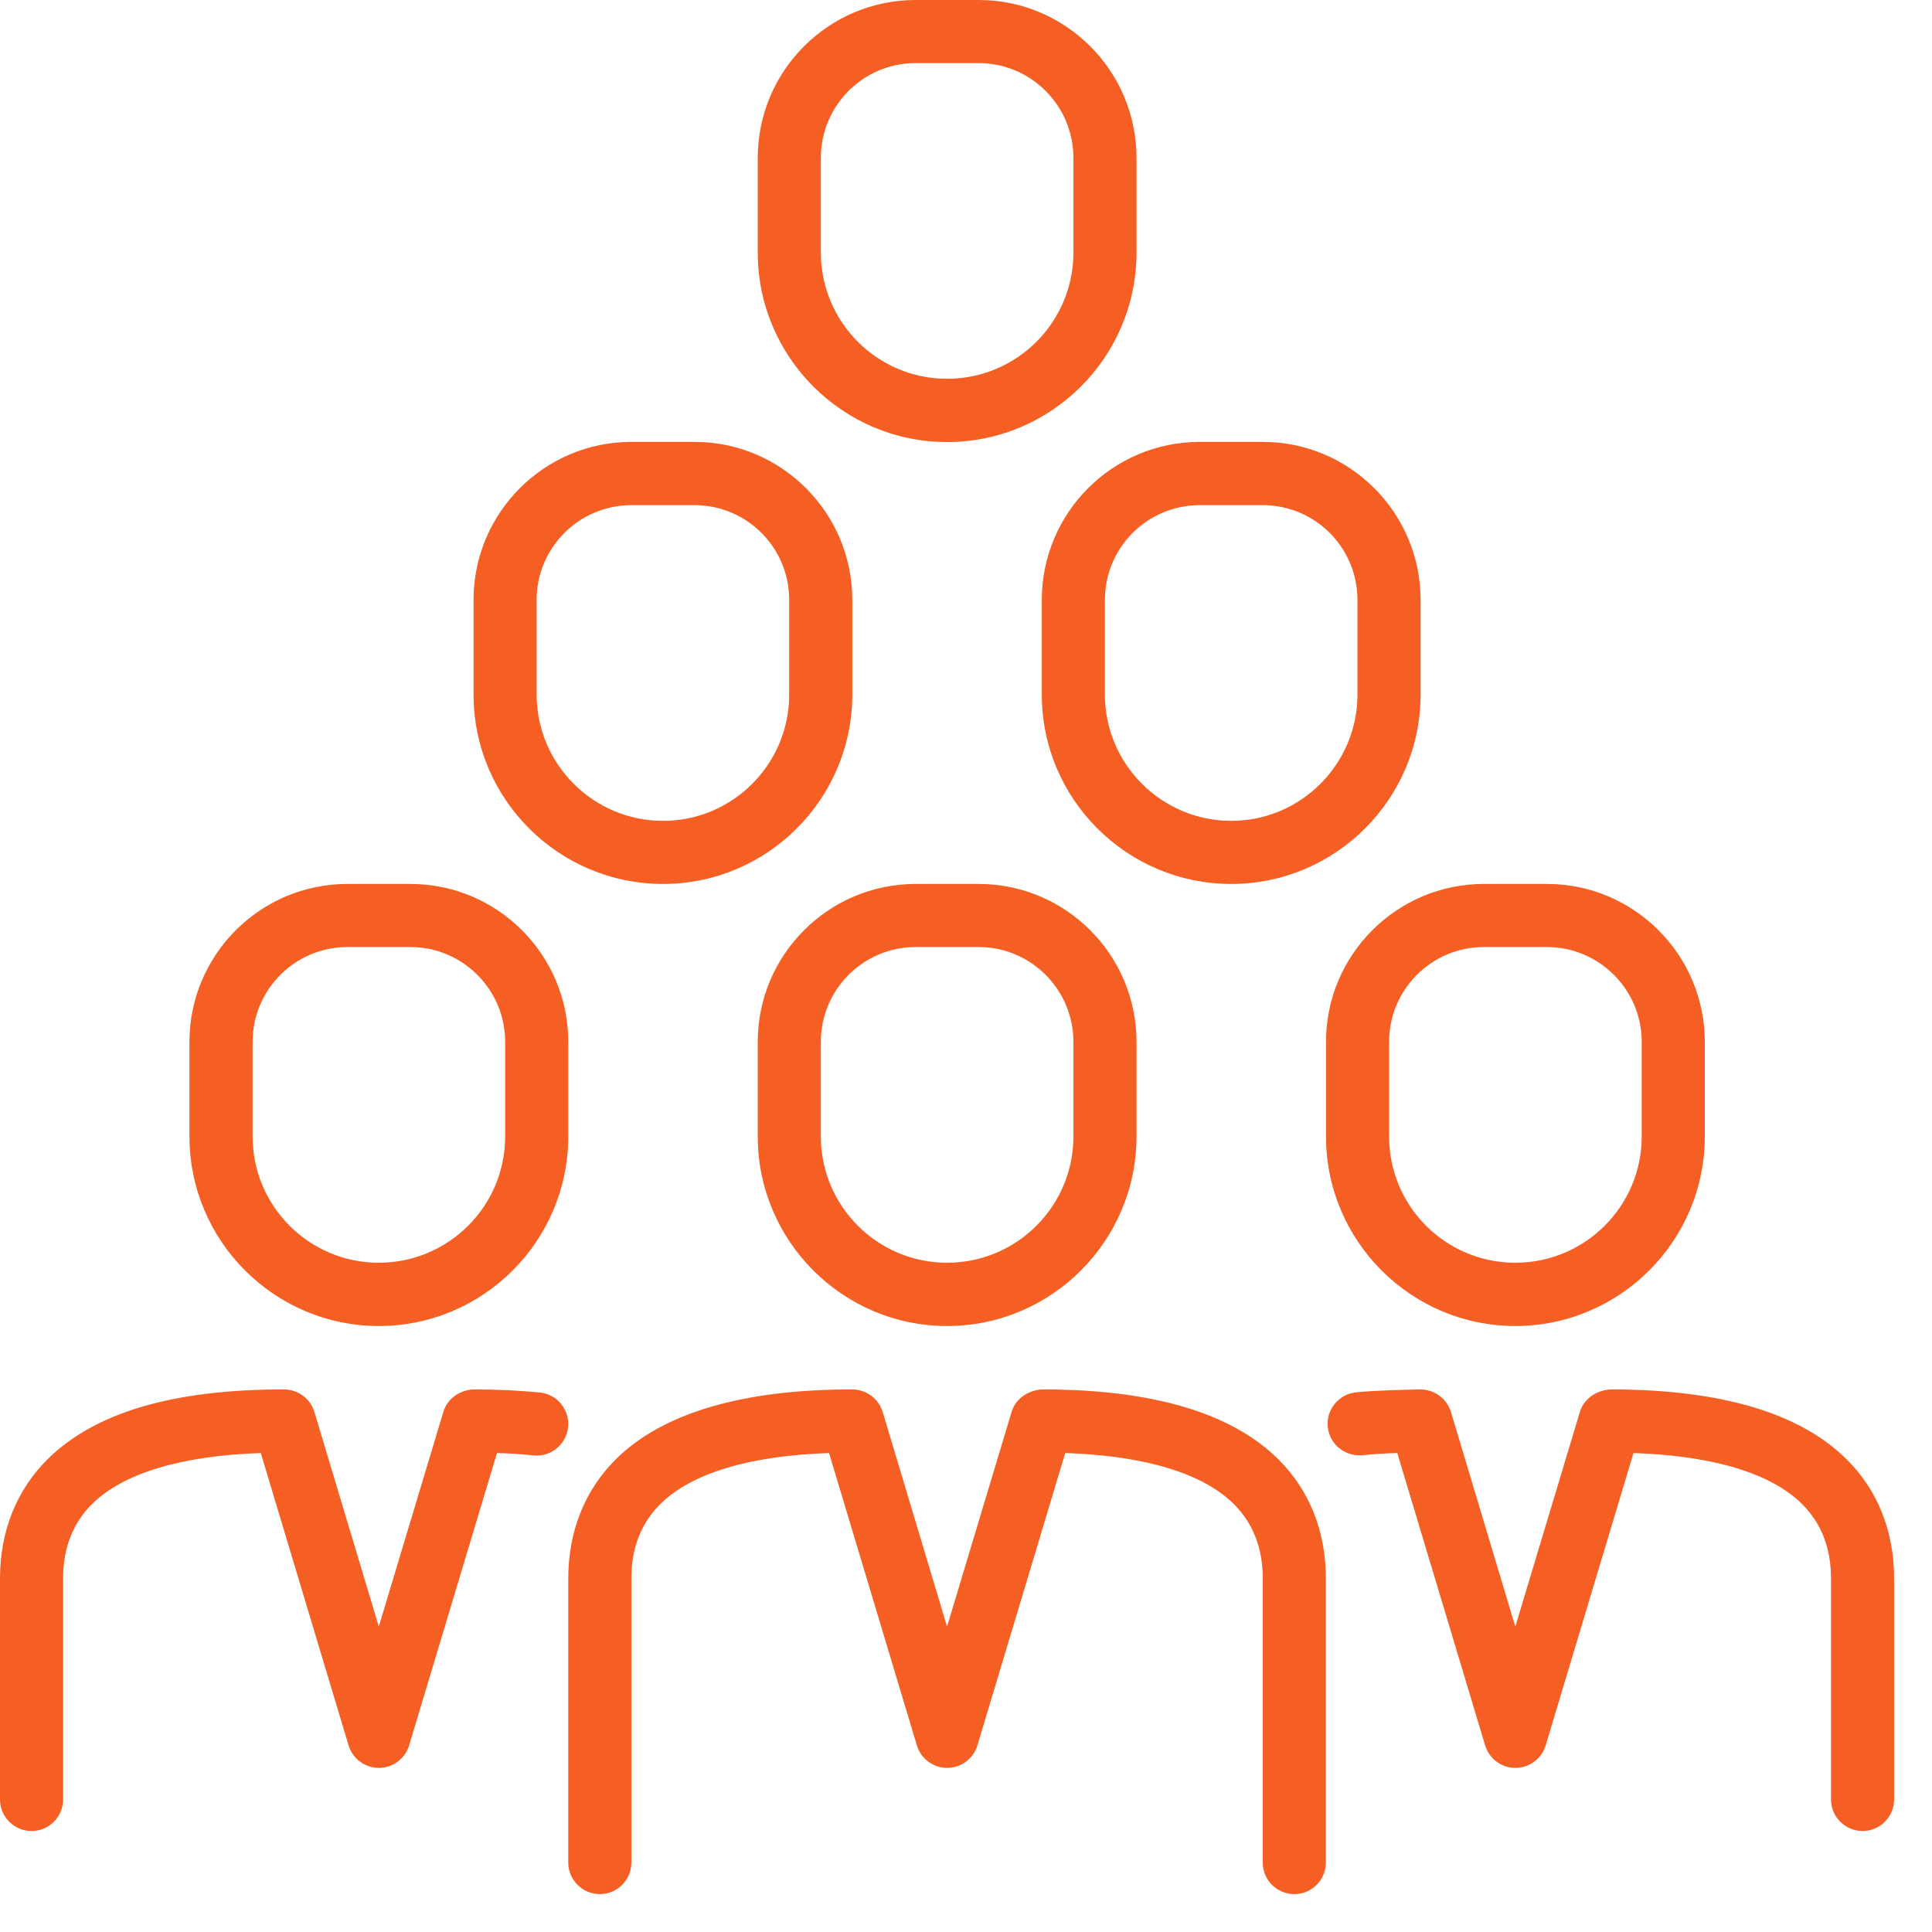
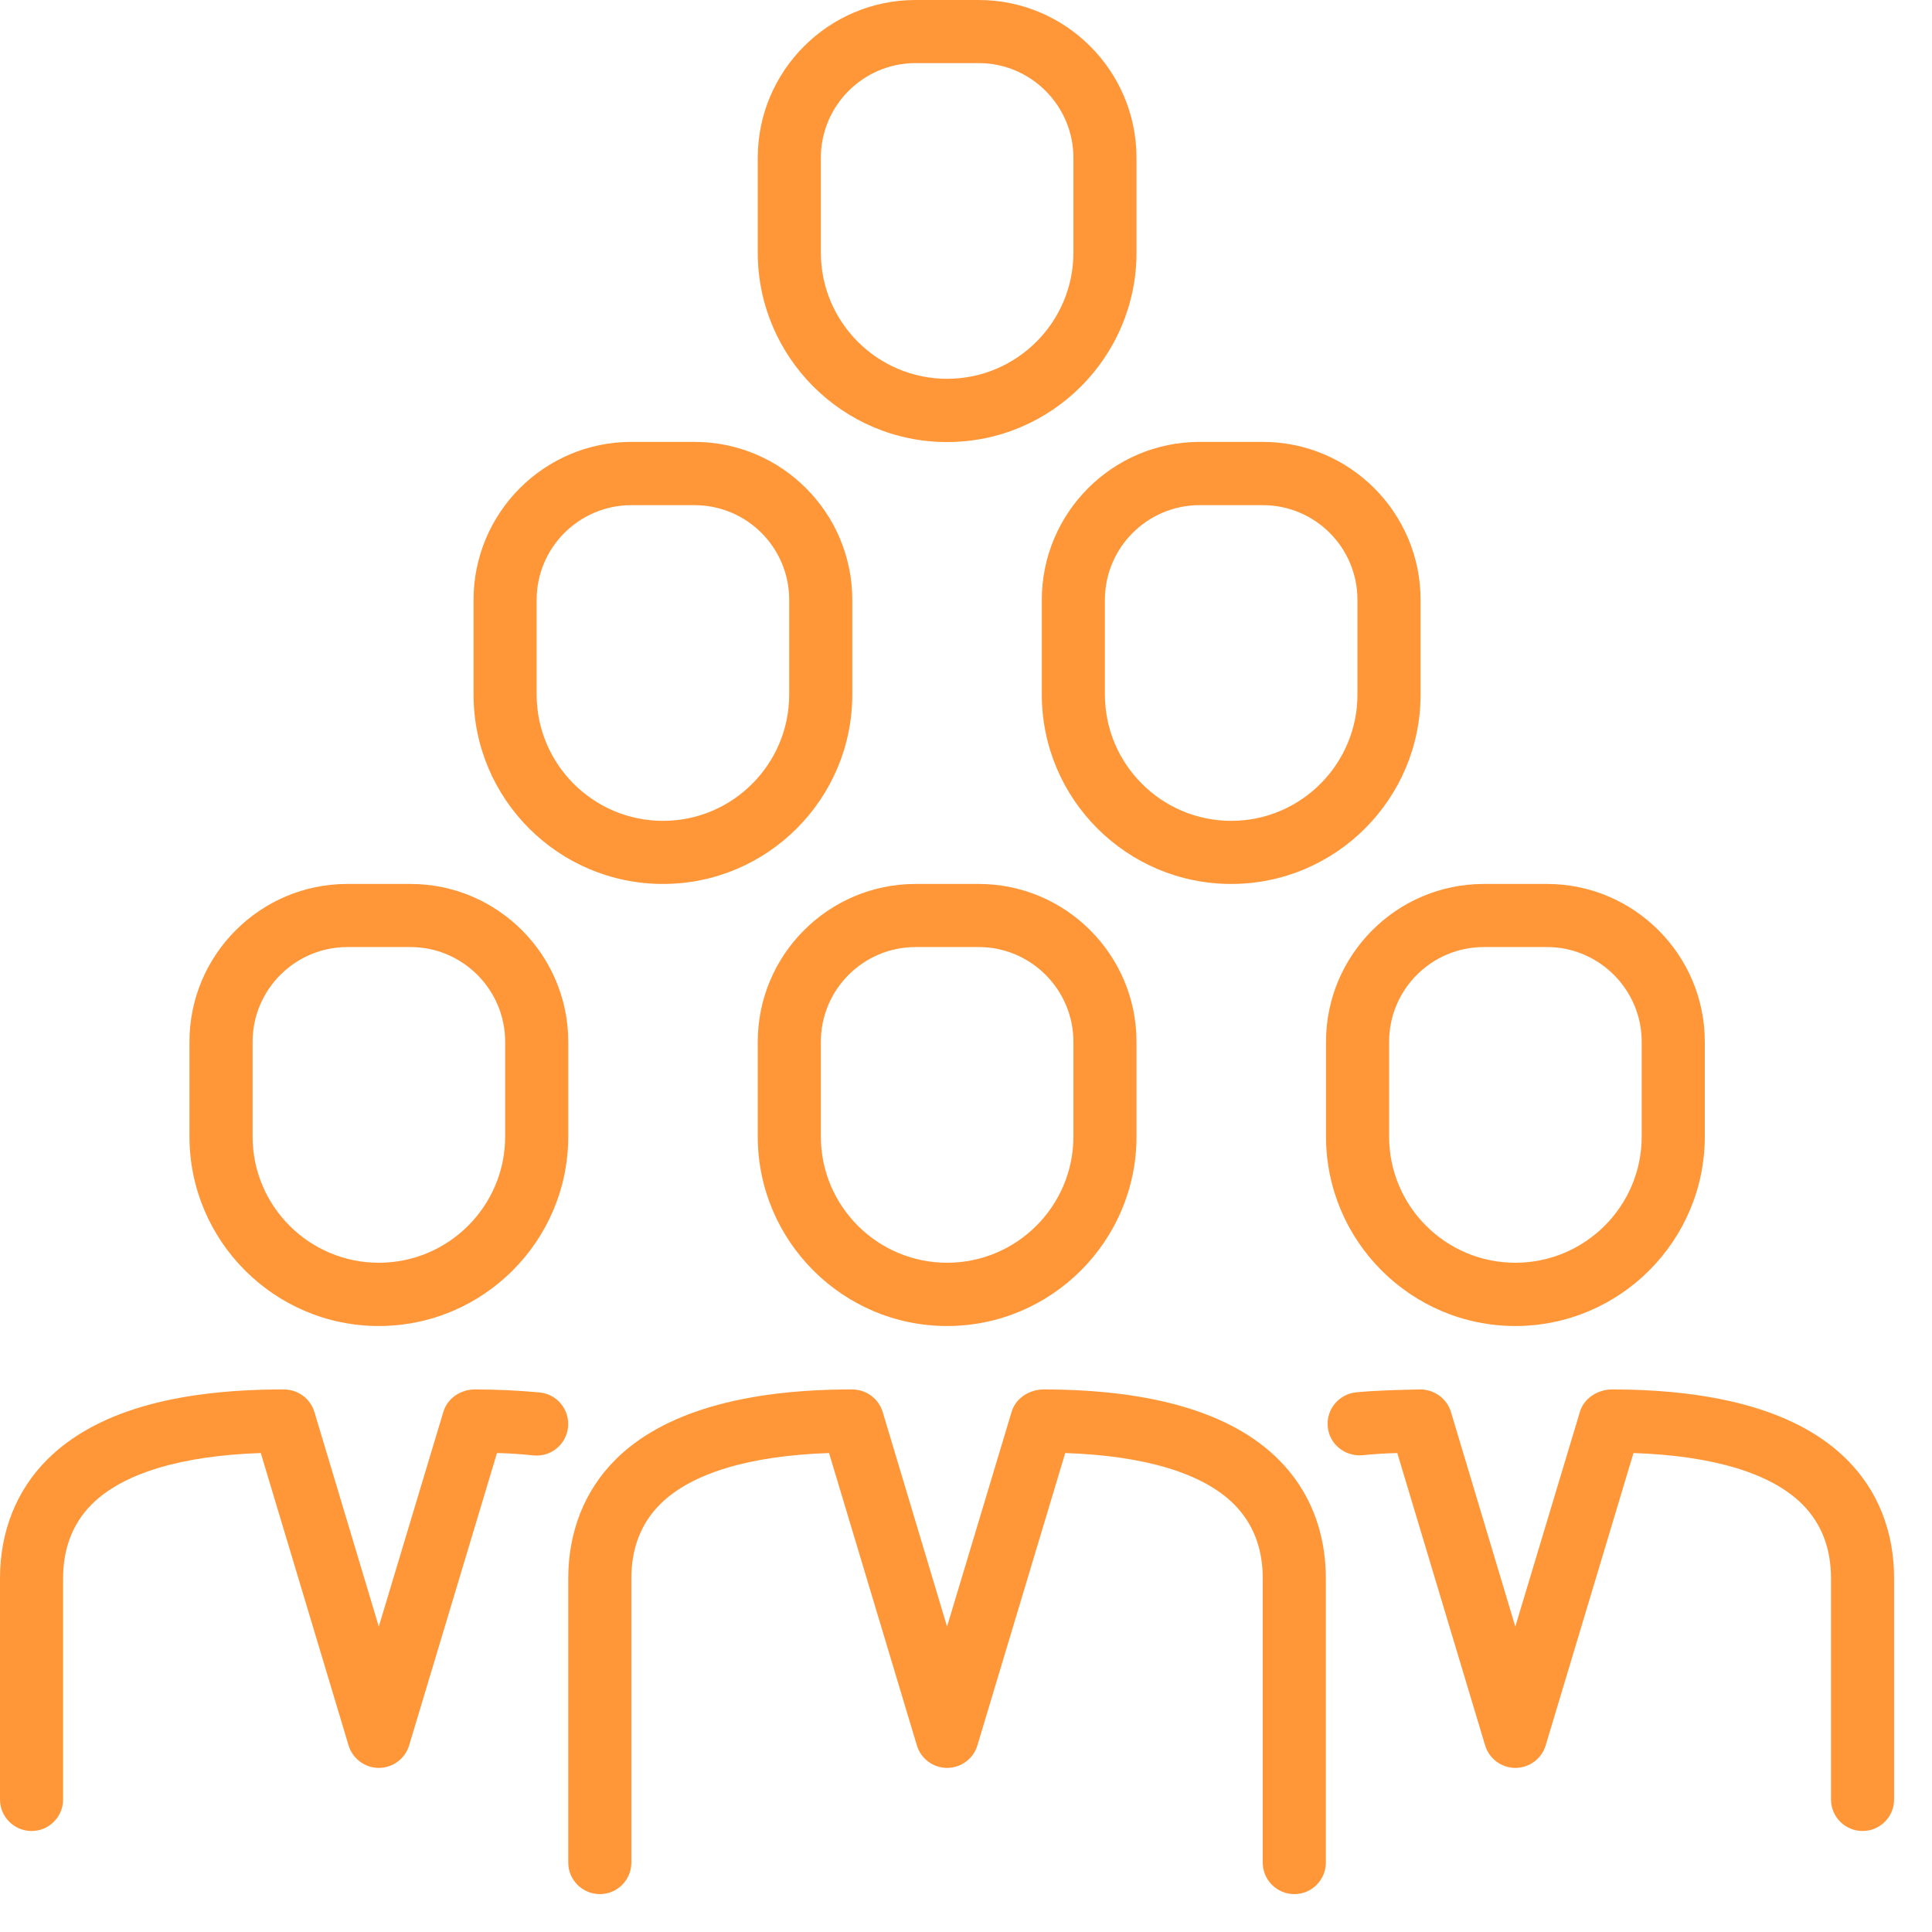
<svg xmlns="http://www.w3.org/2000/svg" width="47" height="47" viewBox="0 0 47 47">
-   <path fill-rule="nonzero" fill="rgb(96.078%, 37.254%, 14.117%)" fill-opacity="1" d="M 25.375 33.801 C 28.043 33.801 29.973 34.375 31.105 35.508 C 31.859 36.258 32.254 37.258 32.254 38.398 L 32.254 45.312 C 32.254 45.734 31.91 46.078 31.488 46.078 C 31.062 46.078 30.719 45.734 30.719 45.312 L 30.719 38.398 C 30.719 37.664 30.484 37.059 30.02 36.594 C 29.266 35.84 27.852 35.414 25.914 35.348 L 23.777 42.461 C 23.68 42.785 23.379 43.008 23.039 43.008 C 22.703 43.008 22.402 42.785 22.305 42.461 L 20.168 35.348 C 18.227 35.414 16.816 35.84 16.059 36.594 C 15.594 37.059 15.359 37.664 15.359 38.398 L 15.359 45.312 C 15.359 45.734 15.016 46.078 14.594 46.078 C 14.168 46.078 13.824 45.734 13.824 45.312 L 13.824 38.398 C 13.824 37.258 14.223 36.258 14.973 35.508 C 16.113 34.371 18.074 33.797 20.738 33.801 C 21.078 33.805 21.375 34.027 21.473 34.348 L 23.039 39.57 L 24.609 34.348 C 24.707 34.016 25.031 33.809 25.375 33.801 Z M 39.199 33.801 C 41.867 33.801 43.797 34.375 44.93 35.508 C 45.684 36.258 46.078 37.258 46.078 38.398 L 46.078 43.777 C 46.078 44.199 45.734 44.543 45.312 44.543 C 44.887 44.543 44.543 44.199 44.543 43.777 L 44.543 38.398 C 44.543 37.664 44.309 37.059 43.844 36.594 C 43.09 35.84 41.676 35.414 39.738 35.348 L 37.602 42.461 C 37.504 42.785 37.203 43.008 36.863 43.008 C 36.527 43.008 36.227 42.785 36.129 42.461 L 33.992 35.348 C 33.695 35.355 33.41 35.375 33.137 35.402 C 32.715 35.434 32.34 35.133 32.301 34.711 C 32.258 34.289 32.57 33.914 32.992 33.871 C 33.488 33.824 34.027 33.812 34.562 33.801 C 34.898 33.805 35.199 34.027 35.297 34.348 L 36.863 39.57 L 38.434 34.348 C 38.531 34.016 38.863 33.809 39.199 33.801 Z M 11.543 33.801 C 12.105 33.801 12.637 33.828 13.133 33.875 C 13.555 33.918 13.859 34.293 13.82 34.715 C 13.777 35.137 13.406 35.449 12.977 35.406 C 12.695 35.375 12.398 35.355 12.09 35.348 L 9.953 42.461 C 9.855 42.785 9.555 43.008 9.215 43.008 C 8.879 43.008 8.578 42.785 8.48 42.461 L 6.344 35.348 C 4.406 35.414 2.992 35.84 2.234 36.594 C 1.77 37.059 1.535 37.664 1.535 38.398 L 1.535 43.777 C 1.535 44.199 1.191 44.543 0.77 44.543 C 0.344 44.543 0 44.199 0 43.777 L 0 38.398 C 0 37.258 0.398 36.258 1.148 35.508 C 2.289 34.371 4.191 33.797 6.914 33.801 C 7.254 33.805 7.551 34.027 7.648 34.348 L 9.215 39.57 L 10.785 34.348 C 10.883 34.016 11.203 33.805 11.543 33.801 Z M 23.809 21.504 C 25.926 21.504 27.648 23.227 27.648 25.344 L 27.648 27.648 C 27.648 30.188 25.582 32.258 23.039 32.258 C 20.5 32.258 18.434 30.188 18.434 27.648 L 18.434 25.344 C 18.434 23.227 20.156 21.504 22.273 21.504 Z M 37.633 21.504 C 39.75 21.504 41.473 23.227 41.473 25.344 L 41.473 27.648 C 41.473 30.188 39.406 32.258 36.863 32.258 C 34.324 32.258 32.258 30.188 32.258 27.648 L 32.258 25.344 C 32.258 23.227 33.98 21.504 36.098 21.504 Z M 9.984 21.504 C 12.102 21.504 13.824 23.227 13.824 25.344 L 13.824 27.648 C 13.824 30.188 11.758 32.258 9.215 32.258 C 6.676 32.258 4.609 30.188 4.609 27.648 L 4.609 25.344 C 4.609 23.227 6.332 21.504 8.449 21.504 Z M 23.809 23.039 L 22.273 23.039 C 21 23.039 19.969 24.074 19.969 25.344 L 19.969 27.648 C 19.969 29.344 21.348 30.719 23.039 30.719 C 24.734 30.719 26.113 29.344 26.113 27.648 L 26.113 25.344 C 26.113 24.074 25.078 23.039 23.809 23.039 Z M 37.633 23.039 L 36.098 23.039 C 34.824 23.039 33.793 24.074 33.793 25.344 L 33.793 27.648 C 33.793 29.344 35.168 30.719 36.863 30.719 C 38.559 30.719 39.938 29.344 39.938 27.648 L 39.938 25.344 C 39.938 24.074 38.902 23.039 37.633 23.039 Z M 9.984 23.039 L 8.449 23.039 C 7.18 23.039 6.145 24.074 6.145 25.344 L 6.145 27.648 C 6.145 29.344 7.523 30.719 9.215 30.719 C 10.91 30.719 12.289 29.344 12.289 27.648 L 12.289 25.344 C 12.289 24.074 11.254 23.039 9.984 23.039 Z M 30.719 10.75 C 32.836 10.75 34.559 12.473 34.559 14.594 L 34.559 16.895 C 34.559 19.438 32.492 21.504 29.953 21.504 C 27.41 21.504 25.344 19.438 25.344 16.895 L 25.344 14.594 C 25.344 12.473 27.066 10.75 29.184 10.75 Z M 16.895 10.75 C 19.012 10.75 20.734 12.473 20.734 14.594 L 20.734 16.895 C 20.734 19.438 18.668 21.504 16.129 21.504 C 13.586 21.504 11.52 19.438 11.52 16.895 L 11.52 14.594 C 11.52 12.473 13.242 10.75 15.359 10.75 Z M 30.719 12.289 L 29.184 12.289 C 27.914 12.289 26.879 13.32 26.879 14.594 L 26.879 16.895 C 26.879 18.59 28.258 19.969 29.953 19.969 C 31.645 19.969 33.023 18.59 33.023 16.895 L 33.023 14.594 C 33.023 13.32 31.992 12.289 30.719 12.289 Z M 16.895 12.289 L 15.359 12.289 C 14.09 12.289 13.055 13.32 13.055 14.594 L 13.055 16.895 C 13.055 18.59 14.434 19.969 16.129 19.969 C 17.824 19.969 19.199 18.59 19.199 16.895 L 19.199 14.594 C 19.199 13.32 18.168 12.289 16.895 12.289 Z M 23.809 0 C 25.926 0 27.648 1.723 27.648 3.84 L 27.648 6.145 C 27.648 8.684 25.582 10.754 23.039 10.754 C 20.5 10.754 18.434 8.684 18.434 6.145 L 18.434 3.84 C 18.434 1.723 20.156 0 22.273 0 Z M 23.809 1.535 L 22.273 1.535 C 21 1.535 19.969 2.57 19.969 3.84 L 19.969 6.145 C 19.969 7.84 21.348 9.215 23.039 9.215 C 24.734 9.215 26.113 7.84 26.113 6.145 L 26.113 3.84 C 26.113 2.57 25.078 1.535 23.809 1.535 Z M 23.809 1.535 " />
+   <path fill-rule="nonzero" fill="rgb(100%, 59.2%, 22.3%)" fill-opacity="1" d="M 25.375 33.801 C 28.043 33.801 29.973 34.375 31.105 35.508 C 31.859 36.258 32.254 37.258 32.254 38.398 L 32.254 45.312 C 32.254 45.734 31.91 46.078 31.488 46.078 C 31.062 46.078 30.719 45.734 30.719 45.312 L 30.719 38.398 C 30.719 37.664 30.484 37.059 30.02 36.594 C 29.266 35.84 27.852 35.414 25.914 35.348 L 23.777 42.461 C 23.68 42.785 23.379 43.008 23.039 43.008 C 22.703 43.008 22.402 42.785 22.305 42.461 L 20.168 35.348 C 18.227 35.414 16.816 35.84 16.059 36.594 C 15.594 37.059 15.359 37.664 15.359 38.398 L 15.359 45.312 C 15.359 45.734 15.016 46.078 14.594 46.078 C 14.168 46.078 13.824 45.734 13.824 45.312 L 13.824 38.398 C 13.824 37.258 14.223 36.258 14.973 35.508 C 16.113 34.371 18.074 33.797 20.738 33.801 C 21.078 33.805 21.375 34.027 21.473 34.348 L 23.039 39.57 L 24.609 34.348 C 24.707 34.016 25.031 33.809 25.375 33.801 Z M 39.199 33.801 C 41.867 33.801 43.797 34.375 44.93 35.508 C 45.684 36.258 46.078 37.258 46.078 38.398 L 46.078 43.777 C 46.078 44.199 45.734 44.543 45.312 44.543 C 44.887 44.543 44.543 44.199 44.543 43.777 L 44.543 38.398 C 44.543 37.664 44.309 37.059 43.844 36.594 C 43.09 35.84 41.676 35.414 39.738 35.348 L 37.602 42.461 C 37.504 42.785 37.203 43.008 36.863 43.008 C 36.527 43.008 36.227 42.785 36.129 42.461 L 33.992 35.348 C 33.695 35.355 33.41 35.375 33.137 35.402 C 32.715 35.434 32.34 35.133 32.301 34.711 C 32.258 34.289 32.57 33.914 32.992 33.871 C 33.488 33.824 34.027 33.812 34.562 33.801 C 34.898 33.805 35.199 34.027 35.297 34.348 L 36.863 39.57 L 38.434 34.348 C 38.531 34.016 38.863 33.809 39.199 33.801 Z M 11.543 33.801 C 12.105 33.801 12.637 33.828 13.133 33.875 C 13.555 33.918 13.859 34.293 13.82 34.715 C 13.777 35.137 13.406 35.449 12.977 35.406 C 12.695 35.375 12.398 35.355 12.09 35.348 L 9.953 42.461 C 9.855 42.785 9.555 43.008 9.215 43.008 C 8.879 43.008 8.578 42.785 8.48 42.461 L 6.344 35.348 C 4.406 35.414 2.992 35.84 2.234 36.594 C 1.77 37.059 1.535 37.664 1.535 38.398 L 1.535 43.777 C 1.535 44.199 1.191 44.543 0.77 44.543 C 0.344 44.543 0 44.199 0 43.777 L 0 38.398 C 0 37.258 0.398 36.258 1.148 35.508 C 2.289 34.371 4.191 33.797 6.914 33.801 C 7.254 33.805 7.551 34.027 7.648 34.348 L 9.215 39.57 L 10.785 34.348 C 10.883 34.016 11.203 33.805 11.543 33.801 Z M 23.809 21.504 C 25.926 21.504 27.648 23.227 27.648 25.344 L 27.648 27.648 C 27.648 30.188 25.582 32.258 23.039 32.258 C 20.5 32.258 18.434 30.188 18.434 27.648 L 18.434 25.344 C 18.434 23.227 20.156 21.504 22.273 21.504 Z M 37.633 21.504 C 39.75 21.504 41.473 23.227 41.473 25.344 L 41.473 27.648 C 41.473 30.188 39.406 32.258 36.863 32.258 C 34.324 32.258 32.258 30.188 32.258 27.648 L 32.258 25.344 C 32.258 23.227 33.98 21.504 36.098 21.504 Z M 9.984 21.504 C 12.102 21.504 13.824 23.227 13.824 25.344 L 13.824 27.648 C 13.824 30.188 11.758 32.258 9.215 32.258 C 6.676 32.258 4.609 30.188 4.609 27.648 L 4.609 25.344 C 4.609 23.227 6.332 21.504 8.449 21.504 Z M 23.809 23.039 L 22.273 23.039 C 21 23.039 19.969 24.074 19.969 25.344 L 19.969 27.648 C 19.969 29.344 21.348 30.719 23.039 30.719 C 24.734 30.719 26.113 29.344 26.113 27.648 L 26.113 25.344 C 26.113 24.074 25.078 23.039 23.809 23.039 Z M 37.633 23.039 L 36.098 23.039 C 34.824 23.039 33.793 24.074 33.793 25.344 L 33.793 27.648 C 33.793 29.344 35.168 30.719 36.863 30.719 C 38.559 30.719 39.938 29.344 39.938 27.648 L 39.938 25.344 C 39.938 24.074 38.902 23.039 37.633 23.039 Z M 9.984 23.039 L 8.449 23.039 C 7.18 23.039 6.145 24.074 6.145 25.344 L 6.145 27.648 C 6.145 29.344 7.523 30.719 9.215 30.719 C 10.91 30.719 12.289 29.344 12.289 27.648 L 12.289 25.344 C 12.289 24.074 11.254 23.039 9.984 23.039 Z M 30.719 10.75 C 32.836 10.75 34.559 12.473 34.559 14.594 L 34.559 16.895 C 34.559 19.438 32.492 21.504 29.953 21.504 C 27.41 21.504 25.344 19.438 25.344 16.895 L 25.344 14.594 C 25.344 12.473 27.066 10.75 29.184 10.75 Z M 16.895 10.75 C 19.012 10.75 20.734 12.473 20.734 14.594 L 20.734 16.895 C 20.734 19.438 18.668 21.504 16.129 21.504 C 13.586 21.504 11.52 19.438 11.52 16.895 L 11.52 14.594 C 11.52 12.473 13.242 10.75 15.359 10.75 Z M 30.719 12.289 L 29.184 12.289 C 27.914 12.289 26.879 13.32 26.879 14.594 L 26.879 16.895 C 26.879 18.59 28.258 19.969 29.953 19.969 C 31.645 19.969 33.023 18.59 33.023 16.895 L 33.023 14.594 C 33.023 13.32 31.992 12.289 30.719 12.289 Z M 16.895 12.289 L 15.359 12.289 C 14.09 12.289 13.055 13.32 13.055 14.594 L 13.055 16.895 C 13.055 18.59 14.434 19.969 16.129 19.969 C 17.824 19.969 19.199 18.59 19.199 16.895 L 19.199 14.594 C 19.199 13.32 18.168 12.289 16.895 12.289 Z M 23.809 0 C 25.926 0 27.648 1.723 27.648 3.84 L 27.648 6.145 C 27.648 8.684 25.582 10.754 23.039 10.754 C 20.5 10.754 18.434 8.684 18.434 6.145 L 18.434 3.84 C 18.434 1.723 20.156 0 22.273 0 Z M 23.809 1.535 L 22.273 1.535 C 21 1.535 19.969 2.57 19.969 3.84 L 19.969 6.145 C 19.969 7.84 21.348 9.215 23.039 9.215 C 24.734 9.215 26.113 7.84 26.113 6.145 L 26.113 3.84 C 26.113 2.57 25.078 1.535 23.809 1.535 Z M 23.809 1.535 " />
</svg>
